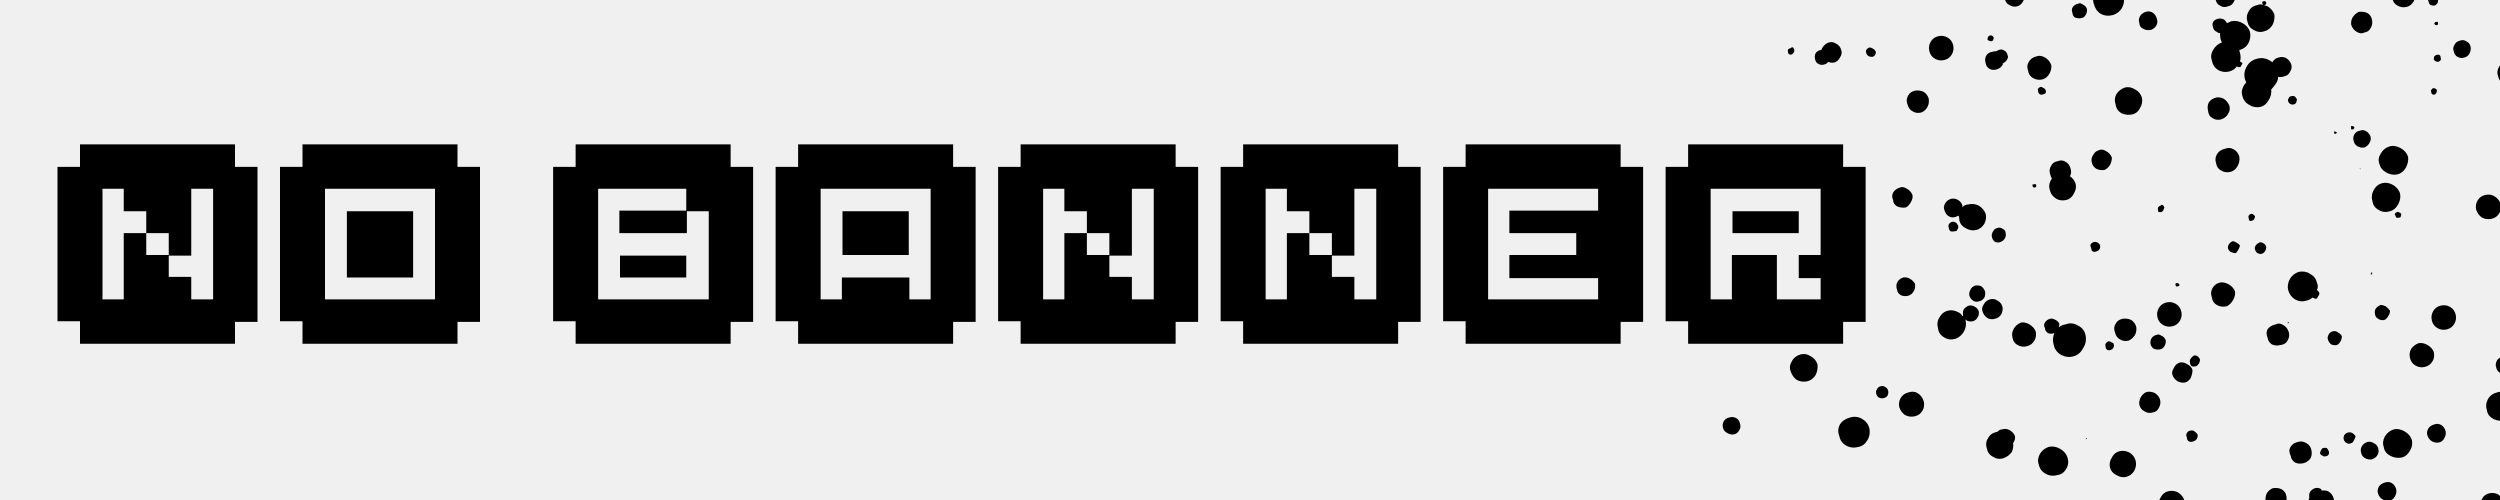
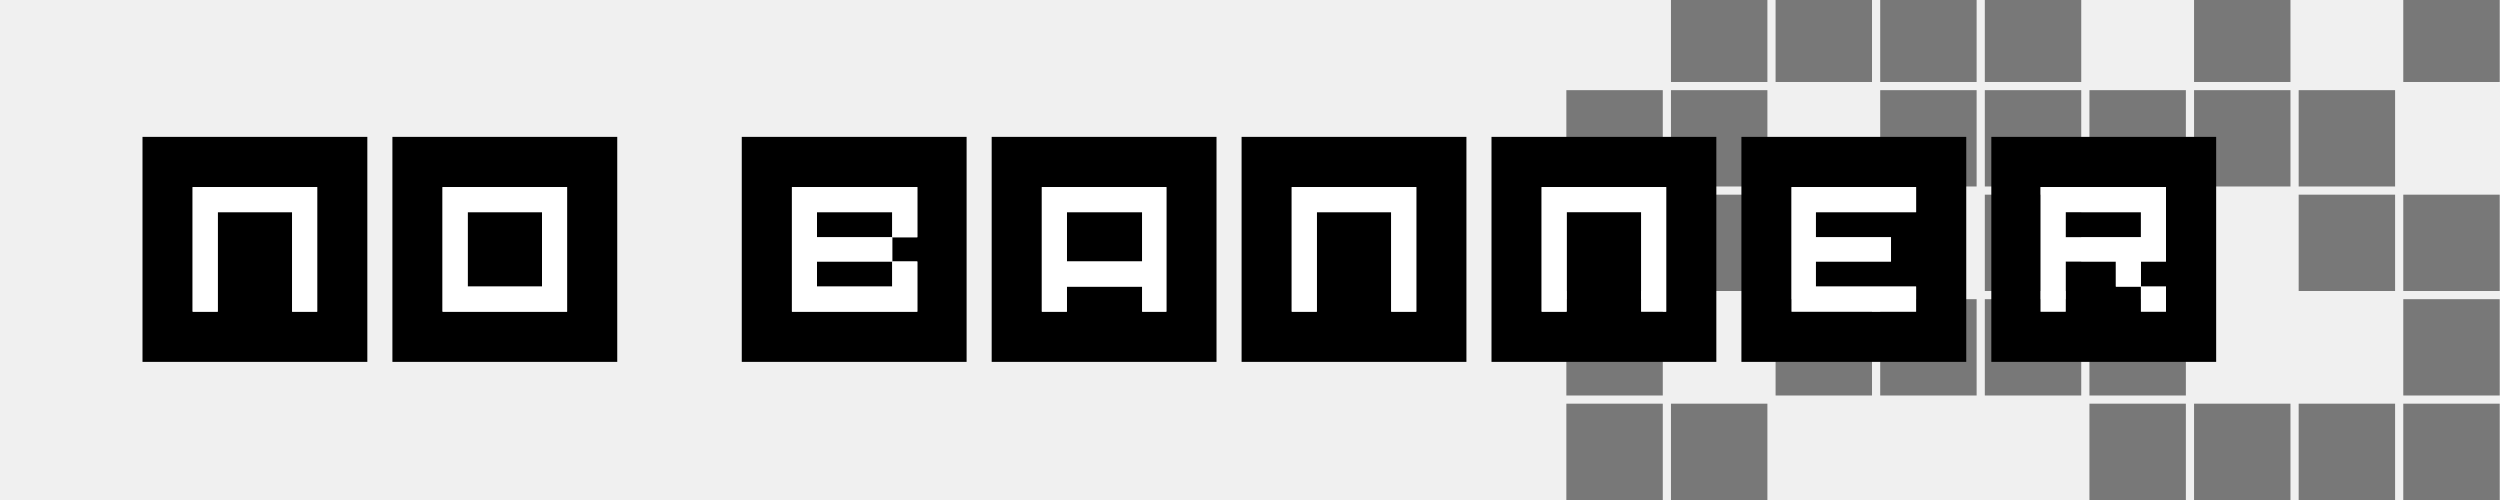
<svg xmlns="http://www.w3.org/2000/svg" xmlns:xlink="http://www.w3.org/1999/xlink" version="1.1" preserveAspectRatio="none" x="0px" y="0px" width="200px" height="40px" viewBox="0 0 200 40">
  <defs>
-     <g id="Layer1_0_FILL">
-       <path fill="#000000" stroke="none" d=" M 149.4 41.4 Q 149.25 41.05 148.9 40.85 148.55 40.65 148.25 40.7 147.85 40.8 147.65 41.15 147.45 41.5 147.55 41.8 L 149.45 41.8 Q 149.45 41.6 149.4 41.4 M 148 33.4 Q 147.45 33.55 147.2 33.95 146.95 34.4 147.15 34.9 147.25 35.4 147.7 35.65 148.15 35.9 148.7 35.75 149.15 35.65 149.4 35.2 149.65 34.8 149.55 34.25 149.4 33.75 148.95 33.5 148.5 33.25 148 33.4 M 150.15 31.15 Q 150.05 31.3 150.1 31.5 150.15 31.7 150.3 31.8 150.5 31.9 150.7 31.85 150.9 31.8 151 31.65 151.1 31.45 151.05 31.25 151 31.05 150.8 30.95 150.65 30.85 150.45 30.9 150.25 30.95 150.15 31.15 M 144.05 28.35 Q 143.55 28.5 143.35 28.9 143.1 29.3 143.25 29.7 143.4 30.15 143.75 30.4 144.15 30.6 144.6 30.5 145 30.4 145.25 30 145.45 29.6 145.4 29.15 145.25 28.7 144.85 28.5 144.5 28.25 144.05 28.35 M 159.05 35.05 Q 158.8 35.4 158.95 35.9 159.05 36.35 159.45 36.55 159.85 36.8 160.3 36.65 160.7 36.5 160.95 36.15 161.1 35.8 161.05 35.45 161.25 35.15 161.2 34.9 161.1 34.6 160.75 34.4 160.45 34.25 160.2 34.35 159.95 34.35 159.8 34.55 159.8 34.5 159.75 34.55 159.25 34.65 159.05 35.05 M 152.05 31.85 Q 151.85 32.2 151.95 32.6 152.1 33 152.4 33.2 152.75 33.4 153.2 33.3 153.6 33.2 153.8 32.85 154 32.5 153.9 32.1 153.75 31.65 153.4 31.45 153.1 31.25 152.65 31.4 152.25 31.5 152.05 31.85 M 139.1 41.45 Q 139 41.05 138.65 40.85 138.3 40.65 137.9 40.75 137.5 40.85 137.3 41.2 137.15 41.5 137.2 41.8 L 139.2 41.8 Q 139.15 41.65 139.1 41.45 M 129.2 25.6 Q 129.35 25.6 129.45 25.45 129.5 25.35 129.45 25.2 129.45 25.05 129.3 25 129.15 24.9 129.05 24.95 128.9 25 128.85 25.1 128.75 25.25 128.8 25.35 128.8 25.5 128.95 25.6 129.1 25.65 129.2 25.6 M 139.2 33.9 Q 139.15 33.6 138.9 33.45 138.6 33.3 138.35 33.4 138.05 33.45 137.9 33.7 137.75 34 137.85 34.25 137.9 34.5 138.2 34.65 138.45 34.8 138.7 34.75 139 34.7 139.15 34.4 139.3 34.15 139.2 33.9 M 159.2 23.95 Q 158.85 24.05 158.7 24.35 158.5 24.65 158.6 24.9 158.7 25.25 159 25.45 159.3 25.6 159.6 25.5 159.9 25.45 160.1 25.15 160.25 24.85 160.2 24.55 160.1 24.2 159.8 24.05 159.5 23.85 159.2 23.95 M 158 24.55 Q 157.8 24.4 157.5 24.45 157.25 24.55 157.1 24.75 157 24.95 157.05 25.25 L 157 25.3 Q 156.9 25.1 156.7 25 156.25 24.75 155.85 24.85 155.4 24.95 155.15 25.4 154.9 25.8 155.05 26.3 155.1 26.75 155.55 27 155.95 27.25 156.45 27.1 156.85 26.95 157.1 26.55 157.35 26.1 157.25 25.65 157.25 25.6 157.25 25.55 157.3 25.6 157.35 25.65 157.55 25.75 157.85 25.7 158.1 25.6 158.2 25.4 158.35 25.2 158.3 24.9 158.2 24.65 158 24.55 M 158 22.85 Q 157.75 22.95 157.65 23.15 157.5 23.4 157.55 23.65 157.65 23.95 157.85 24.05 158.05 24.2 158.35 24.1 158.6 24.05 158.75 23.8 158.85 23.6 158.8 23.3 158.7 23.05 158.5 22.9 158.3 22.8 158 22.85 M 155.9 18.2 Q 155.9 18.4 156.05 18.5 156.15 18.55 156.4 18.5 156.55 18.5 156.6 18.35 156.7 18.2 156.65 18.05 156.55 17.85 156.45 17.8 156.3 17.7 156.15 17.75 156 17.8 155.9 17.95 155.85 18.1 155.9 18.2 M 160.2 18.3 Q 160 18.15 159.75 18.25 159.55 18.3 159.45 18.5 159.3 18.75 159.35 18.95 159.4 19.2 159.6 19.35 159.85 19.45 160.05 19.35 160.25 19.3 160.4 19.05 160.5 18.85 160.45 18.65 160.45 18.4 160.2 18.3 M 157.5 16.35 Q 157.2 16.35 156.95 16.6 157 16.5 157 16.45 156.9 16.15 156.65 16 156.4 15.85 156.1 15.9 155.75 16 155.6 16.3 155.45 16.55 155.55 16.8 155.65 17.15 155.9 17.3 156.15 17.45 156.45 17.35 156.6 17.3 156.7 17.25 156.75 17.4 156.75 17.65 156.85 18.05 157.25 18.25 157.65 18.5 158.1 18.4 158.5 18.3 158.75 17.9 158.95 17.5 158.85 17.1 158.7 16.7 158.3 16.45 157.9 16.25 157.5 16.35 M 151.45 15.4 Q 151.3 15.7 151.45 16 151.45 16.3 151.75 16.5 152.05 16.65 152.45 16.6 152.7 16.5 152.85 16.2 153.05 15.9 153 15.6 152.85 15.25 152.55 15.1 152.25 14.9 152 15 151.65 15.1 151.45 15.4 M 151.8 22.55 Q 151.65 22.8 151.75 23.15 151.8 23.45 152.05 23.6 152.3 23.75 152.7 23.65 152.95 23.55 153.1 23.3 153.25 23.05 153.2 22.7 153.05 22.45 152.8 22.3 152.55 22.15 152.25 22.2 151.95 22.3 151.8 22.55 M 143.45 3.8 Q 143.35 3.75 143.25 3.85 143.1 3.9 143.05 3.95 143 4.05 143.05 4.2 143.05 4.3 143.15 4.35 143.2 4.4 143.35 4.35 143.45 4.3 143.5 4.2 143.55 4.15 143.55 4 143.5 3.85 143.45 3.8 M 149.3 4 Q 149.25 4.1 149.3 4.25 149.35 4.4 149.5 4.5 149.6 4.55 149.8 4.55 149.95 4.5 150 4.4 150.1 4.25 150.05 4.1 149.95 3.95 149.85 3.9 149.7 3.8 149.55 3.8 149.4 3.85 149.3 4 M 147.3 4 Q 147.2 3.65 146.9 3.5 146.6 3.3 146.3 3.4 146 3.5 145.8 3.8 145.75 3.9 145.7 4 L 145.65 4 Q 145.4 4.05 145.25 4.25 145.15 4.5 145.2 4.7 145.25 5 145.45 5.1 145.7 5.25 145.95 5.15 146.1 5.15 146.25 4.95 146.5 5.05 146.75 5 147.05 4.9 147.2 4.6 147.4 4.3 147.3 4 M 153.7 9 Q 154 8.9 154.2 8.55 154.35 8.25 154.3 7.9 154.2 7.55 153.9 7.35 153.6 7.2 153.2 7.25 152.8 7.35 152.65 7.65 152.45 8 152.6 8.35 152.7 8.75 153 8.9 153.3 9.1 153.7 9 M 155.05 2.9 Q 154.65 3 154.45 3.35 154.25 3.7 154.35 4.1 154.45 4.5 154.8 4.7 155.15 4.9 155.55 4.8 155.95 4.7 156.15 4.35 156.35 4 156.25 3.6 156.15 3.2 155.8 3 155.45 2.8 155.05 2.9 M 158.85 5.05 Q 158.9 5.35 159.15 5.5 159.4 5.65 159.75 5.55 160.05 5.45 160.2 5.2 160.25 5.15 160.2 5.1 160.45 4.95 160.55 4.8 160.7 4.55 160.6 4.4 160.55 4.15 160.35 4.05 160.15 3.9 159.9 4 159.75 4.05 159.7 4.1 159.5 4.1 159.35 4.15 159.05 4.2 158.9 4.45 158.75 4.7 158.85 5.05 M 159.2 2.85 Q 159.1 2.85 159.05 2.95 159 3.05 159 3.15 159 3.2 159.1 3.25 159.2 3.3 159.3 3.3 159.4 3.3 159.45 3.2 159.5 3.1 159.5 3 159.45 2.9 159.35 2.85 159.25 2.8 159.2 2.85 M 195.05 41.6 Q 195 41.7 195 41.8 L 196.2 41.8 196.2 41.75 Q 196.1 41.5 195.9 41.35 195.65 41.25 195.5 41.3 195.2 41.35 195.05 41.6 M 201.85 41.25 Q 201.75 40.95 201.45 40.75 201.1 40.6 200.8 40.65 200.5 40.75 200.3 41.05 200.15 41.35 200.25 41.6 200.25 41.7 200.3 41.8 L 201.8 41.8 Q 201.95 41.55 201.85 41.25 M 199.85 39.55 Q 199.55 39.4 199.2 39.45 198.75 39.55 198.6 39.85 198.4 40.15 198.6 40.55 198.65 40.95 198.95 41.1 199.25 41.3 199.65 41.2 199.95 41.05 200.15 40.75 200.3 40.45 200.25 40.1 200.15 39.75 199.85 39.55 M 182.4 41.8 L 183.35 41.8 Q 183.25 41.75 183.2 41.7 182.9 41.55 182.65 41.65 182.5 41.7 182.4 41.8 M 186.25 39.3 Q 186 39.2 185.75 39.25 185.7 39.15 185.65 39.1 185.45 39 185.2 39.05 184.95 39.15 184.8 39.35 184.7 39.55 184.75 39.85 L 184.7 39.9 Q 184.7 40.15 184.8 40.45 184.9 40.85 185.25 41.05 185.6 41.25 186 41.15 186.4 41 186.6 40.65 186.8 40.3 186.7 39.9 186.6 39.5 186.25 39.3 M 191.35 38.65 Q 191.1 38.5 190.8 38.6 190.45 38.7 190.3 38.95 190.15 39.25 190.25 39.5 190.35 39.8 190.6 39.95 190.85 40.1 191.15 40.05 191.45 40 191.6 39.7 191.75 39.45 191.7 39.15 191.6 38.8 191.35 38.65 M 188.9 36.25 Q 188.95 36.5 189.2 36.65 189.5 36.8 189.75 36.75 190.05 36.65 190.2 36.4 190.35 36.15 190.25 35.85 190.2 35.6 189.9 35.45 189.65 35.3 189.4 35.35 189.1 35.45 188.95 35.7 188.8 35.95 188.9 36.25 M 188.2 34.65 Q 188 34.55 187.85 34.6 187.65 34.65 187.55 34.8 187.45 35 187.5 35.15 187.55 35.35 187.75 35.45 187.9 35.55 188.1 35.45 188.2 35.45 188.3 35.25 188.4 35.1 188.45 34.9 188.35 34.75 188.2 34.65 M 185.7 36 Q 185.6 36.15 185.6 36.25 185.65 36.4 185.8 36.45 185.9 36.55 186.05 36.5 186.2 36.5 186.3 36.35 186.35 36.2 186.3 36.1 186.25 35.95 186.15 35.85 186 35.8 185.85 35.85 185.75 35.85 185.7 36 M 184.5 35.45 Q 184.2 35.25 183.85 35.35 183.4 35.45 183.25 35.75 183.05 36.05 183.25 36.45 183.3 36.8 183.6 37 183.9 37.15 184.3 37.05 184.65 36.95 184.85 36.65 185 36.35 184.9 35.95 184.8 35.6 184.5 35.45 M 183.1 25.8 L 183.05 25.75 183 25.8 183.05 25.8 183 25.85 183.1 25.85 183.1 25.8 M 186.25 27.2 Q 186.3 27.4 186.5 27.55 186.7 27.65 186.95 27.6 187.1 27.55 187.25 27.3 187.35 27.1 187.35 26.9 187.25 26.7 187.05 26.6 186.85 26.45 186.65 26.5 186.4 26.55 186.3 26.75 186.15 27 186.25 27.2 M 201.95 31.75 Q 201.75 31.6 201.55 31.65 201.3 31.75 201.15 31.95 201.15 32 201.1 32.05 200.95 31.7 200.6 31.5 200.15 31.25 199.75 31.4 199.3 31.5 199.05 31.9 198.8 32.35 198.95 32.8 199 33.25 199.45 33.5 199.9 33.75 200.4 33.6 200.8 33.5 201.05 33.05 201.2 32.8 201.2 32.6 201.25 32.7 201.35 32.8 201.6 32.9 201.85 32.8 202.1 32.8 202.2 32.55 202.35 32.35 202.3 32.05 202.2 31.85 201.95 31.75 M 192.8 36.05 Q 193.05 35.65 192.95 35.2 192.8 34.75 192.35 34.5 191.9 34.25 191.5 34.35 191.05 34.5 190.8 34.9 190.55 35.35 190.7 35.75 190.75 36.2 191.2 36.45 191.65 36.7 192.15 36.6 192.55 36.5 192.8 36.05 M 194.2 34.85 Q 194.3 35.15 194.55 35.3 194.8 35.45 195.1 35.4 195.4 35.35 195.55 35.05 195.7 34.8 195.65 34.5 195.55 34.15 195.3 34 195.05 33.85 194.75 33.95 194.4 34.05 194.25 34.3 194.1 34.6 194.2 34.85 M 194.2 27.6 Q 193.85 27.4 193.5 27.45 193.1 27.6 192.9 27.9 192.7 28.25 192.8 28.65 192.9 29.05 193.25 29.25 193.6 29.45 194 29.35 194.4 29.25 194.6 28.9 194.8 28.6 194.7 28.15 194.55 27.8 194.2 27.6 M 199.75 28.85 Q 199.6 29.15 199.7 29.4 199.75 29.7 200.05 29.85 200.3 30 200.55 29.9 200.85 29.85 201 29.55 201.15 29.3 201.05 29.05 201 28.75 200.75 28.6 200.45 28.45 200.2 28.55 199.9 28.6 199.75 28.85 M 202.15 24.95 Q 202.05 24.9 202 24.95 201.85 25 201.8 25.1 201.75 25.2 201.8 25.3 201.75 25.4 201.85 25.45 201.95 25.5 202.1 25.45 202.15 25.45 202.2 25.35 202.25 25.25 202.3 25.1 202.25 25 202.15 24.95 M 173.2 41.45 Q 172.85 41.55 172.7 41.8 L 174.2 41.8 Q 174.05 41.6 173.9 41.5 173.55 41.35 173.2 41.45 M 174.25 39.4 Q 173.9 39.2 173.45 39.3 173.05 39.4 172.85 39.8 172.6 40.2 172.7 40.6 172.85 41 173.2 41.2 173.6 41.45 174 41.35 174.45 41.25 174.7 40.85 174.9 40.45 174.75 40.05 174.65 39.65 174.25 39.4 M 181.85 39.05 Q 181.55 39.15 181.35 39.45 181.2 39.75 181.25 40.1 181.4 40.45 181.7 40.6 182 40.8 182.3 40.7 182.65 40.6 182.8 40.3 183 40 182.9 39.65 182.85 39.35 182.55 39.15 182.25 39 181.85 39.05 M 170.35 36.2 Q 169.95 36 169.55 36.1 169.15 36.2 168.95 36.6 168.7 37 168.8 37.4 168.9 37.8 169.3 38 169.7 38.25 170.1 38.15 170.5 38.05 170.75 37.65 170.95 37.25 170.85 36.85 170.75 36.45 170.35 36.2 M 166.9 35.1 L 166.85 35.15 166.95 35.1 166.95 35.05 166.85 35.05 166.9 35.1 M 164.8 35.9 Q 164.35 35.65 163.9 35.75 163.45 35.9 163.2 36.3 162.95 36.75 163.1 37.15 163.2 37.65 163.65 37.9 164.1 38.15 164.6 38 165.05 37.95 165.3 37.5 165.55 37.1 165.4 36.6 165.25 36.15 164.8 35.9 M 162.75 27.25 Q 162.95 26.9 162.85 26.5 162.7 26.15 162.35 25.95 162 25.75 161.7 25.8 161.3 25.95 161.1 26.3 160.9 26.65 161 27 161.05 27.4 161.4 27.6 161.75 27.8 162.15 27.7 162.55 27.6 162.75 27.25 M 166.85 26.85 Q 166.75 26.3 166.25 26.05 165.75 25.75 165.25 25.95 164.9 26 164.7 26.2 164.75 26.05 164.75 25.9 164.65 25.7 164.45 25.6 164.2 25.45 164 25.5 163.7 25.6 163.6 25.8 163.45 26 163.6 26.25 163.6 26.5 163.85 26.65 164.05 26.75 164.35 26.65 164.15 27.1 164.3 27.6 164.4 28.1 164.9 28.4 165.4 28.65 165.9 28.5 166.4 28.35 166.65 27.85 166.95 27.4 166.85 26.85 M 168.7 27.3 Q 168.55 27.35 168.45 27.5 168.4 27.6 168.45 27.75 168.45 27.9 168.6 28 168.75 28.05 168.85 28 169 27.95 169.05 27.85 169.15 27.7 169.1 27.55 169.1 27.45 168.95 27.4 168.8 27.3 168.7 27.3 M 169.6 27.15 Q 169.9 27.35 170.3 27.25 170.6 27.1 170.8 26.8 170.95 26.5 170.9 26.15 170.8 25.8 170.5 25.6 170.2 25.45 169.8 25.5 169.4 25.6 169.25 25.9 169.05 26.2 169.2 26.6 169.3 27 169.6 27.15 M 175.5 35.3 Q 175.65 35.25 175.75 35.1 175.85 34.9 175.8 34.75 175.7 34.6 175.55 34.5 175.4 34.4 175.25 34.45 175.05 34.45 174.95 34.65 174.85 34.8 174.95 35 174.95 35.2 175.1 35.3 175.25 35.4 175.5 35.3 M 172.7 32.65 Q 172.9 32.3 172.8 31.95 172.7 31.65 172.4 31.45 172.1 31.3 171.75 31.35 171.45 31.45 171.25 31.8 171.1 32.1 171.15 32.4 171.25 32.75 171.55 32.9 171.85 33.1 172.2 33 172.55 32.95 172.7 32.65 M 175.35 29.3 Q 175.45 29.35 175.7 29.3 175.8 29.25 175.9 29.1 176 28.95 176 28.75 175.9 28.55 175.8 28.5 175.65 28.4 175.5 28.45 175.35 28.55 175.25 28.7 175.15 28.85 175.2 29 175.2 29.2 175.35 29.3 M 174.4 29 Q 174.05 29.1 173.9 29.45 173.7 29.75 173.8 30 173.9 30.3 174.2 30.5 174.5 30.65 174.8 30.6 175.05 30.55 175.25 30.25 175.4 29.9 175.4 29.6 175.3 29.3 175 29.15 174.7 28.95 174.4 29 M 173.15 27.7 Q 173.3 27.45 173.25 27.2 173.15 26.95 172.9 26.85 172.7 26.7 172.5 26.8 172.25 26.85 172.1 27.1 172 27.3 172.05 27.55 172.1 27.75 172.3 27.9 172.55 28 172.8 27.95 173.05 27.9 173.15 27.7 M 182.05 25.95 Q 181.6 26.05 181.4 26.35 181.25 26.65 181.4 27 181.45 27.35 181.75 27.55 182.05 27.7 182.45 27.6 182.85 27.55 183 27.25 183.2 26.95 183.1 26.55 182.95 26.15 182.65 26 182.35 25.8 182.05 25.95 M 178.85 20.25 Q 178.95 20.2 179.05 20 179.15 19.85 179.2 19.65 179.1 19.5 178.9 19.4 178.75 19.3 178.6 19.3 178.4 19.4 178.3 19.55 178.2 19.75 178.25 19.9 178.3 20.05 178.45 20.15 178.65 20.25 178.85 20.25 M 181.3 19.75 Q 181.25 19.55 181.05 19.45 180.9 19.35 180.75 19.4 180.55 19.5 180.45 19.65 180.35 19.8 180.4 19.95 180.45 20.15 180.6 20.25 180.8 20.35 180.95 20.3 181.1 20.25 181.2 20.1 181.3 19.95 181.3 19.75 M 177 23.05 Q 176.8 23.4 176.95 23.8 177 24.2 177.35 24.4 177.7 24.6 178.15 24.5 178.45 24.35 178.65 24 178.85 23.65 178.8 23.3 178.65 22.95 178.3 22.75 177.95 22.55 177.6 22.6 177.2 22.7 177 23.05 M 173.3 24.2 Q 172.9 24.3 172.7 24.65 172.5 25 172.6 25.4 172.7 25.8 173.05 26 173.4 26.2 173.8 26.1 174.2 26 174.4 25.65 174.6 25.3 174.5 24.9 174.4 24.5 174.05 24.3 173.7 24.1 173.3 24.2 M 174.1 22.9 Q 174.15 22.95 174.25 22.9 174.3 22.9 174.35 22.85 174.35 22.8 174.35 22.75 174.3 22.7 174.25 22.65 174.2 22.65 174.15 22.65 174.05 22.65 174.05 22.7 174 22.75 174.05 22.8 174.05 22.9 174.1 22.9 M 172.7 16.95 Q 172.8 17 172.95 16.95 173 16.9 173.05 16.85 173.1 16.75 173.15 16.6 173.1 16.45 173 16.4 172.9 16.35 172.85 16.45 172.7 16.5 172.65 16.6 172.6 16.65 172.65 16.8 172.6 16.9 172.7 16.95 M 180.2 17.65 Q 180.3 17.6 180.35 17.5 180.4 17.4 180.4 17.3 180.35 17.2 180.25 17.15 180.2 17.1 180.1 17.1 179.95 17.15 179.9 17.25 179.85 17.35 179.9 17.45 179.9 17.6 179.95 17.65 180.05 17.7 180.2 17.65 M 167.4 20.1 Q 167.55 20.2 167.75 20.1 167.9 20.05 167.95 19.95 168.05 19.8 168 19.6 167.95 19.5 167.8 19.4 167.7 19.35 167.55 19.35 167.35 19.4 167.25 19.55 167.2 19.65 167.3 19.85 167.3 20.05 167.4 20.1 M 162.8 15 Q 162.9 14.95 162.9 14.9 162.95 14.9 162.9 14.85 162.9 14.75 162.85 14.75 162.8 14.7 162.7 14.75 162.65 14.75 162.6 14.75 162.6 14.8 162.6 14.9 162.65 14.95 162.7 15 162.75 15 162.8 15 M 165.25 12.95 Q 164.95 12.75 164.6 12.9 164.25 12.95 164.1 13.25 163.9 13.55 164 13.9 164.05 14.1 164.15 14.3 164.1 14.35 164.05 14.45 163.85 14.85 164 15.25 164.1 15.65 164.5 15.9 164.85 16.1 165.3 16 165.7 15.9 165.9 15.5 166.15 15.1 166.05 14.7 165.9 14.3 165.6 14.1 165.75 13.8 165.65 13.5 165.55 13.1 165.25 12.95 M 168.5 12.1 Q 168.2 11.9 167.95 12 167.6 12.1 167.45 12.4 167.25 12.7 167.35 13 167.4 13.3 167.7 13.5 168 13.65 168.35 13.6 168.6 13.5 168.8 13.2 168.95 12.9 168.95 12.6 168.8 12.25 168.5 12.1 M 169.7 9.05 Q 170.1 9.25 170.6 9.15 171 9.05 171.2 8.65 171.45 8.25 171.35 7.8 171.2 7.35 170.8 7.15 170.4 6.9 170 7 169.55 7.15 169.3 7.55 169.1 7.95 169.25 8.35 169.3 8.8 169.7 9.05 M 163.65 7.45 Q 163.7 7.35 163.65 7.2 163.6 7.1 163.5 7.05 163.35 6.95 163.25 6.95 163.1 7 163.05 7.1 163 7.15 163.05 7.3 163.05 7.45 163.2 7.55 163.3 7.6 163.45 7.55 163.6 7.5 163.65 7.45 M 162.95 4.5 Q 162.5 4.6 162.3 4.95 162.1 5.3 162.25 5.65 162.3 6.05 162.65 6.25 163 6.45 163.4 6.35 163.75 6.25 163.95 5.9 164.15 5.55 164.1 5.2 163.95 4.8 163.6 4.6 163.25 4.4 162.95 4.5 M 166.6 0.35 Q 166.4 0.2 166.25 0.3 165.95 0.35 165.8 0.6 165.7 0.8 165.8 1.05 165.8 1.25 166 1.4 166.25 1.5 166.5 1.45 166.75 1.4 166.85 1.2 167 0.95 166.95 0.7 166.85 0.45 166.6 0.35 M 178 11.9 Q 177.55 12 177.35 12.35 177.15 12.7 177.3 13.1 177.35 13.45 177.7 13.65 178.05 13.85 178.45 13.75 178.8 13.65 179 13.3 179.2 12.95 179.15 12.55 179.05 12.15 178.7 11.95 178.35 11.75 178 11.9 M 176.65 8.9 Q 176.7 9.3 177 9.45 177.3 9.65 177.7 9.55 178.1 9.4 178.25 9.1 178.45 8.8 178.35 8.45 178.2 8.1 177.9 7.9 177.6 7.75 177.3 7.8 176.9 7.9 176.7 8.2 176.55 8.5 176.65 8.9 M 172.55 1.5 Q 172.45 1.15 172.2 1 171.9 0.85 171.65 0.95 171.35 1.05 171.2 1.3 171.05 1.55 171.15 1.85 171.15 2.15 171.45 2.3 171.7 2.45 172.05 2.4 172.35 2.3 172.5 2.05 172.65 1.8 172.55 1.5 M 177.35 2.55 Q 177.45 2.65 177.6 2.65 177.6 2.9 177.65 3.15 177.7 3.3 177.75 3.4 177.3 3.55 177.05 4 176.8 4.4 176.95 4.85 177.05 5.35 177.45 5.6 177.9 5.85 178.4 5.7 178.75 5.6 178.95 5.3 L 179 5.35 Q 179.1 5.4 179.25 5.35 L 179.3 5.25 Q 179.35 5.15 179.4 5.05 179.35 5 179.25 4.95 L 179.2 4.9 Q 179.3 4.6 179.2 4.25 179.15 4.1 179.15 4 179.6 3.9 179.85 3.5 180.1 3.05 180 2.55 179.85 2.1 179.4 1.85 178.95 1.6 178.5 1.7 178.3 1.8 178.15 1.85 178.05 1.65 177.9 1.55 177.65 1.45 177.45 1.5 177.2 1.55 177.05 1.75 176.95 1.95 177.05 2.2 177.1 2.45 177.35 2.55 M 181 0.3 Q 181 0.35 181.05 0.4 180.85 0.3 180.6 0.4 180.1 0.5 179.9 0.9 179.65 1.3 179.8 1.75 179.9 2.2 180.3 2.4 180.7 2.65 181.15 2.5 181.55 2.4 181.8 2 182 1.6 181.95 1.15 181.8 0.75 181.4 0.5 181.25 0.45 181.1 0.4 L 181.2 0.4 Q 181.25 0.35 181.3 0.3 181.3 0.25 181.3 0.2 181.25 0.1 181.2 0.1 181.15 0.05 181.1 0.1 181 0.1 181 0.15 180.95 0.2 181 0.3 M 196 24.55 Q 195.65 24.35 195.25 24.45 194.85 24.55 194.65 24.9 194.45 25.25 194.55 25.65 194.65 26.05 195 26.25 195.35 26.45 195.75 26.35 196.15 26.25 196.35 25.9 196.55 25.55 196.45 25.15 196.35 24.75 196 24.55 M 198.1 16.8 Q 198.25 17.2 198.55 17.4 198.9 17.6 199.35 17.5 199.75 17.4 199.95 17.05 200.15 16.7 200.05 16.3 199.9 15.9 199.55 15.7 199.25 15.5 198.8 15.6 198.4 15.7 198.2 16.05 198 16.4 198.1 16.8 M 190.45 24.4 Q 190.2 24.5 190.05 24.7 189.95 24.9 190 25.15 190.05 25.4 190.25 25.5 190.45 25.65 190.75 25.6 190.95 25.5 191.05 25.3 191.2 25.1 191.2 24.85 191.05 24.65 190.85 24.5 190.65 24.4 190.45 24.4 M 189.7 21.9 L 189.65 21.95 189.75 21.95 189.75 21.9 189.8 21.85 189.75 21.8 Q 189.7 21.8 189.65 21.85 189.65 21.9 189.7 21.9 M 183.2 22.3 Q 182.95 22.75 183.05 23.2 183.2 23.7 183.6 23.95 184.05 24.2 184.5 24.05 184.8 24 185 23.8 185.15 23.9 185.3 23.9 185.4 23.85 185.45 23.7 185.55 23.6 185.55 23.45 185.5 23.3 185.35 23.2 185.5 22.95 185.35 22.6 185.25 22.15 184.8 21.9 184.4 21.65 183.9 21.75 183.45 21.9 183.2 22.3 M 191.95 17 Q 191.9 16.95 191.8 16.95 191.65 17 191.6 17.1 191.55 17.2 191.65 17.25 191.65 17.35 191.7 17.4 191.8 17.45 191.95 17.4 192 17.45 192.05 17.35 192.1 17.25 192.1 17.1 192.05 17.05 191.95 17 M 188.8 13.55 L 188.85 13.5 188.75 13.45 188.8 13.5 188.8 13.55 M 190.6 14.65 Q 190.15 14.75 189.9 15.2 189.65 15.65 189.8 16.1 189.85 16.55 190.3 16.8 190.7 17.05 191.2 16.9 191.6 16.8 191.85 16.35 192.1 15.9 192 15.45 191.85 15.05 191.45 14.8 191 14.55 190.6 14.65 M 191.2 11.7 Q 190.7 11.85 190.45 12.3 190.2 12.7 190.35 13.1 190.45 13.55 190.9 13.8 191.35 14.05 191.8 13.95 192.2 13.85 192.45 13.45 192.7 13 192.65 12.55 192.5 12.1 192.05 11.85 191.6 11.6 191.2 11.7 M 188.2 10.1 Q 188.1 10.05 188.1 10.1 188.05 10.15 188.1 10.25 188.05 10.3 188.1 10.35 188.15 10.35 188.25 10.35 188.3 10.3 188.35 10.25 L 188.35 10.2 Q 188.3 10.1 188.25 10.1 188.2 10.05 188.2 10.1 M 189.3 10.5 Q 189.05 10.35 188.8 10.45 188.5 10.5 188.35 10.75 188.2 11 188.3 11.3 188.35 11.55 188.6 11.7 188.85 11.85 189.15 11.8 189.4 11.7 189.55 11.45 189.7 11.2 189.65 10.95 189.55 10.65 189.3 10.5 M 186.75 10.7 Q 186.8 10.7 186.9 10.7 L 186.9 10.65 Q 186.95 10.65 186.95 10.6 186.9 10.55 186.85 10.55 L 186.8 10.5 Q 186.75 10.55 186.7 10.55 186.7 10.6 186.75 10.6 186.7 10.65 186.75 10.7 M 183.2 8.3 Q 183.35 8.4 183.5 8.35 183.6 8.35 183.7 8.2 183.75 8.05 183.75 7.95 183.7 7.8 183.55 7.7 183.45 7.65 183.3 7.7 183.15 7.7 183.1 7.85 183 8 183.05 8.1 183.1 8.25 183.2 8.3 M 182.9 4.65 Q 182.6 4.5 182.3 4.6 182 4.65 181.8 4.95 L 181.8 5 Q 181.7 4.9 181.6 4.85 181.1 4.55 180.55 4.7 180 4.85 179.75 5.3 179.45 5.8 179.6 6.35 179.65 6.45 179.7 6.6 179.6 6.7 179.5 6.85 179.25 7.3 179.4 7.7 179.5 8.15 179.95 8.4 180.35 8.65 180.85 8.55 181.25 8.45 181.5 8 181.75 7.6 181.7 7.15 181.9 6.95 182.1 6.65 182.25 6.4 182.25 6.15 182.5 6.2 182.75 6.1 183.05 6.05 183.2 5.75 183.4 5.45 183.3 5.15 183.2 4.85 182.9 4.65 M 189.15 2.6 Q 189.5 2.55 189.65 2.25 189.85 1.95 189.75 1.55 189.7 1.25 189.4 1.05 189.1 0.9 188.7 0.95 188.4 1.1 188.2 1.4 188.05 1.7 188.1 2 188.25 2.4 188.55 2.55 188.85 2.75 189.15 2.6 M 194.95 7.25 Q 194.95 7.15 194.85 7.1 194.75 7.05 194.65 7.05 194.55 7.1 194.5 7.2 194.45 7.25 194.5 7.35 194.5 7.5 194.6 7.55 194.7 7.6 194.8 7.55 194.85 7.5 194.9 7.45 194.95 7.35 194.95 7.25 M 194.7 4.75 Q 194.75 4.85 194.85 4.9 194.95 4.95 195.05 4.95 195.2 4.9 195.25 4.8 195.3 4.75 195.25 4.6 195.25 4.45 195.15 4.4 195.05 4.35 194.9 4.4 194.8 4.45 194.75 4.5 194.7 4.6 194.7 4.75 M 194.95 2 L 195 2 Q 195.05 1.95 195.05 1.85 195.05 1.8 195 1.75 194.95 1.75 194.85 1.75 194.8 1.8 194.75 1.85 L 194.75 1.9 Q 194.8 2 194.85 2 194.9 2.05 194.95 2 M 199.95 5.3 Q 199.7 5.7 199.85 6.1 199.95 6.55 200.35 6.8 200.7 7 201.2 6.9 201.6 6.8 201.85 6.4 202.05 6.05 202 5.55 201.8 5.1 201.45 4.9 201.05 4.65 200.65 4.75 200.15 4.95 199.95 5.3 M 197.55 4.3 Q 197.7 4 197.65 3.75 197.6 3.45 197.3 3.3 197.05 3.15 196.8 3.25 196.5 3.3 196.35 3.6 196.2 3.85 196.3 4.1 196.35 4.4 196.6 4.55 196.9 4.7 197.15 4.6 197.4 4.55 197.55 4.3 M 205.6 39.1 L 205.5 39.05 205.55 39.1 205.55 39.15 205.6 39.1 M 206.95 35.45 Q 206.85 35.3 206.75 35.2 206.6 35.15 206.45 35.2 206.25 35.2 206.2 35.35 206.1 35.5 206.15 35.65 206.2 35.85 206.35 35.9 L 206.4 35.95 206.3 35.95 Q 206.15 35.9 206 35.95 205.85 35.95 205.75 36.15 205.65 36.3 205.7 36.5 205.7 36.65 205.9 36.75 206.05 36.85 206.3 36.8 206.4 36.75 206.5 36.6 206.55 36.5 206.55 36.45 206.6 36.65 206.65 36.75 206.75 37.2 207.1 37.4 207.4 37.55 207.7 37.5 L 207.7 35.45 Q 207.55 35.45 207.4 35.45 207 35.6 206.75 35.95 206.75 36 206.7 36.05 206.7 36 206.6 35.95 L 206.65 35.9 Q 206.8 35.9 206.9 35.75 206.95 35.6 206.95 35.45 M 203.15 33.9 Q 203 33.4 202.5 33.1 202.05 32.85 201.55 32.95 201 33.1 200.75 33.6 200.45 34.05 200.65 34.55 200.75 35.1 201.2 35.35 201.7 35.65 202.25 35.5 202.7 35.35 203 34.9 203.25 34.4 203.15 33.9 M 203.25 33.2 L 203.15 33.2 Q 203.1 33.25 203.05 33.3 L 203.05 33.35 203.1 33.45 Q 203.15 33.5 203.2 33.45 203.3 33.5 203.3 33.45 203.35 33.4 203.3 33.3 203.3 33.25 203.25 33.2 M 207.2 30.05 Q 206.8 30.15 206.6 30.5 206.4 30.85 206.55 31.2 206.65 31.55 207 31.75 207.35 31.95 207.7 31.85 L 207.7 30 Q 207.45 29.95 207.2 30.05 M 207.7 25.8 L 207.7 24.8 Q 207.65 24.8 207.65 24.85 207.45 25.2 207.65 25.6 207.65 25.7 207.7 25.8 M 203.65 24.1 Q 203.3 24.15 203.15 24.4 203 24.65 203.1 25 203.15 25.3 203.4 25.45 203.7 25.6 204 25.5 204.25 25.4 204.4 25.15 204.55 24.9 204.55 24.6 204.45 24.3 204.15 24.15 203.9 24 203.65 24.1 M 205.85 21.4 Q 205.75 21.05 205.45 20.85 205.15 20.7 204.8 20.75 204.35 20.85 204.2 21.15 204 21.45 204.2 21.85 204.25 22.25 204.55 22.4 204.85 22.6 205.25 22.5 205.6 22.35 205.8 22.05 205.95 21.75 205.85 21.4 M 207.1 20.1 Q 207.15 20.4 207.45 20.55 207.55 20.65 207.7 20.7 L 207.7 19.1 207.65 19.1 Q 207.35 19.15 207.15 19.45 207 19.75 207.1 20.1 M 207.4 20.75 Q 207 20.9 206.85 21.2 206.65 21.5 206.8 21.85 206.9 22.25 207.2 22.4 207.4 22.55 207.7 22.55 L 207.7 20.75 Q 207.55 20.75 207.4 20.75 M 205 18.25 Q 204.65 18.05 204.35 18.15 203.95 18.25 203.75 18.6 203.55 18.95 203.65 19.3 203.7 19.7 204.05 19.9 204.4 20.1 204.85 20 205.2 19.9 205.4 19.55 205.6 19.2 205.55 18.85 205.35 18.45 205 18.25 M 206.3 8.05 Q 206.25 7.8 205.95 7.65 205.7 7.5 205.45 7.55 205.15 7.65 205 7.9 204.85 8.15 204.95 8.45 205 8.7 205.25 8.85 205.55 9 205.8 8.95 206.1 8.85 206.25 8.6 206.4 8.35 206.3 8.05 M 204.55 5.65 Q 204.6 5.8 204.8 5.9 204.95 6 205.15 5.95 205.25 5.9 205.35 5.75 205.45 5.55 205.5 5.4 205.4 5.25 205.25 5.15 205.05 5.05 204.9 5.1 204.7 5.1 204.6 5.3 204.5 5.45 204.55 5.65 M 206.75 2.35 Q 206.6 2 206.3 1.8 205.95 1.6 205.55 1.7 205.15 1.8 204.95 2.15 204.75 2.5 204.9 2.9 205 3.25 205.35 3.45 205.65 3.65 206.1 3.55 206.4 3.45 206.6 3.1 206.8 2.75 206.75 2.35 M 195.05 -0.05 Q 194.95 -0.2 194.85 -0.25 194.7 -0.35 194.6 -0.35 194.35 -0.25 194.3 -0.15 194.2 0 194.3 0.15 194.3 0.3 194.45 0.4 194.55 0.45 194.75 0.45 194.9 0.4 195 0.25 195.05 0.15 195.05 -0.05 M 192.1 -1.3 Q 191.65 -1.2 191.45 -0.85 191.25 -0.5 191.4 -0.1 191.45 0.25 191.8 0.45 192.15 0.65 192.55 0.55 192.9 0.45 193.1 0.1 193.3 -0.25 193.25 -0.65 193.1 -1 192.75 -1.2 192.4 -1.4 192.1 -1.3 M 185.9 -0.95 Q 186 -1.15 186 -1.35 185.9 -1.55 185.7 -1.65 185.5 -1.8 185.3 -1.75 185.05 -1.7 184.95 -1.5 184.8 -1.3 184.9 -1.05 184.95 -0.85 185.15 -0.7 185.35 -0.6 185.6 -0.65 185.75 -0.75 185.9 -0.95 M 177.3 -0.65 Q 177.15 -0.35 177.25 -0.05 177.3 0.3 177.6 0.45 177.9 0.65 178.25 0.5 178.55 0.45 178.7 0.15 178.9 -0.15 178.8 -0.5 178.7 -0.75 178.4 -0.95 178.1 -1.1 177.8 -1.05 177.5 -0.95 177.3 -0.65 M 168.35 -1.2 Q 167.85 -1.05 167.6 -0.6 167.35 -0.2 167.5 0.3 167.65 0.85 168.05 1.1 168.5 1.35 169.05 1.2 169.5 1.05 169.75 0.65 170 0.2 169.9 -0.3 169.75 -0.8 169.3 -1.05 168.9 -1.3 168.35 -1.2 M 166.6 -1.35 Q 166.65 -1.05 166.95 -0.9 167.2 -0.75 167.5 -0.85 167.8 -0.9 167.95 -1.2 168.1 -1.45 168 -1.7 167.9 -2 167.65 -2.15 167.6 -2.2 167.55 -2.2 167.3 -2.3 167.1 -2.2 166.8 -2.2 166.65 -1.95 166.5 -1.65 166.6 -1.35 M 160.45 -0.7 Q 160.3 -0.4 160.4 -0.05 160.45 0.25 160.75 0.4 161.05 0.6 161.4 0.5 161.7 0.4 161.85 0.1 162.05 -0.2 161.95 -0.5 161.85 -0.75 161.55 -0.95 161.25 -1.1 160.95 -1.05 160.65 -1 160.45 -0.7 M 148.15 -1.8 Q 148.25 -2 148.25 -2.2 L 146.85 -2.2 Q 146.85 -2.05 146.85 -1.95 146.95 -1.65 147.2 -1.5 147.45 -1.35 147.75 -1.45 148 -1.5 148.15 -1.8 M 146.5 -1.55 Q 146.4 -1.8 146.2 -1.95 146 -2.05 145.75 -2 145.5 -1.95 145.4 -1.7 145.25 -1.5 145.35 -1.3 145.4 -1 145.6 -0.9 145.8 -0.75 146.1 -0.85 146.25 -0.9 146.4 -1.1 146.5 -1.35 146.5 -1.55 M 144.15 -1.85 Q 143.95 -1.95 143.75 -1.9 143.55 -1.85 143.45 -1.65 143.35 -1.5 143.4 -1.3 143.45 -1.05 143.65 -0.95 143.8 -0.85 144 -0.95 144.2 -1 144.3 -1.15 144.4 -1.35 144.35 -1.55 144.3 -1.75 144.15 -1.85 Z" />
+     <filter id="Filter_1" x="-20%" y="-20%" width="140%" height="140%" color-interpolation-filters="sRGB">
+       <feColorMatrix in="SourceGraphic" type="matrix" values="1 0 0 0 0 0 1 0 0 0 0 0 1 0 0 0 0 0 0.5 0" result="result1" />
+     </filter>
+     <g id="bits_0_Layer0_0_FILL">
+       <path fill="#000000" stroke="none" d=" M 238.7 86.8 L 238.7 106.8 258.7 106.8 258.7 86.8 238.7 86.8 M 195.3 43.4 L 195.3 63.4 215.3 63.4 215.3 43.4 195.3 43.4 M 215.3 86.8 L 195.3 86.8 195.3 106.8 215.3 106.8 215.3 86.8 M 217 65.1 L 217 85.1 237 85.1 237 65.1 217 65.1 M 215.3 41.7 L 215.3 21.7 195.3 21.7 195.3 41.7 215.3 41.7 M 237 43.4 L 217 43.4 217 63.4 237 63.4 237 43.4 M 215.3 20 L 215.3 0 195.3 0 195.3 20 215.3 20 M 217 0 L 217 20 237 20 237 0 217 0 M 282.1 43.4 L 282.1 63.4 302.1 63.4 302.1 43.4 282.1 43.4 M 302.1 86.8 L 282.1 86.8 282.1 106.8 302.1 106.8 302.1 86.8 M 323.8 86.8 L 303.8 86.8 303.8 106.8 323.8 106.8 323.8 86.8 M 303.8 65.1 L 303.8 85.1 323.8 85.1 323.8 65.1 303.8 65.1 M 282.1 65.1 L 282.1 85.1 302.1 85.1 302.1 65.1 282.1 65.1 M 260.4 65.1 L 260.4 85.1 280.4 85.1 280.4 65.1 260.4 65.1 M 258.7 85.1 L 258.7 65.1 238.7 65.1 238.7 85.1 258.7 85.1 M 260.4 21.7 L 260.4 41.7 280.4 41.7 280.4 21.7 260.4 21.7 M 258.7 20 L 258.7 0 238.7 0 238.7 20 258.7 20 M 280.4 20 L 280.4 0 260.4 0 260.4 20 280.4 20 M 302.1 41.7 L 302.1 21.7 282.1 21.7 282.1 41.7 302.1 41.7 M 303.8 21.7 L 303.8 41.7 323.8 41.7 323.8 21.7 303.8 21.7 M 367.2 86.8 L 347.2 86.8 347.2 106.8 367.2 106.8 367.2 86.8 M 347.2 43.4 L 347.2 63.4 367.2 63.4 367.2 43.4 347.2 43.4 M 368.9 65.1 L 368.9 85.1 388.9 85.1 388.9 65.1 368.9 65.1 M 345.5 86.8 L 325.5 86.8 325.5 106.8 345.5 106.8 345.5 86.8 M 347.2 65.1 L 347.2 85.1 367.2 85.1 367.2 65.1 347.2 65.1 M 325.5 21.7 L 325.5 41.7 345.5 41.7 345.5 21.7 325.5 21.7 M 388.9 43.4 L 368.9 43.4 368.9 63.4 388.9 63.4 388.9 43.4 M 368.9 21.7 L 368.9 41.7 388.9 41.7 388.9 21.7 368.9 21.7 M 367.2 20 L 367.2 0 347.2 0 347.2 20 367.2 20 M 388.9 20 L 388.9 0 368.9 0 368.9 20 388.9 20 Z" />
    </g>
-     <g id="Layer0_0_FILL">
-       <path fill="#000000" stroke="none" d=" M 6.4 13.35 L 4.6 13.35 4.6 25.7 6.4 25.7 6.4 27.5 18.8 27.5 18.8 25.75 20.6 25.75 20.6 13.35 18.8 13.35 18.8 11.55 6.4 11.55 6.4 13.35 M 8.2 15.1 L 9.9 15.1 9.9 16.9 11.7 16.9 11.7 18.65 13.5 18.65 13.5 20.4 11.7 20.4 11.7 18.65 9.9 18.65 9.9 23.95 8.2 23.95 8.2 15.1 M 15.3 15.1 L 17.05 15.1 17.05 23.95 15.3 23.95 15.3 22.15 13.5 22.15 13.5 20.45 15.3 20.45 15.3 15.1 M 24.2 13.35 L 22.4 13.35 22.4 25.7 24.2 25.7 24.2 27.5 36.6 27.5 36.6 25.75 38.4 25.75 38.4 13.35 36.6 13.35 36.6 11.55 24.2 11.55 24.2 13.35 M 26 23.95 L 26 15.1 34.8 15.1 34.8 23.95 26 23.95 M 27.75 16.9 L 27.75 22.2 33.05 22.2 33.05 16.9 27.75 16.9 M 46.05 13.35 L 44.25 13.35 44.25 25.7 46.05 25.7 46.05 27.5 58.45 27.5 58.45 25.75 60.25 25.75 60.25 13.35 58.45 13.35 58.45 11.55 46.05 11.55 46.05 13.35 M 49.55 16.85 L 49.55 18.65 54.95 18.65 54.95 16.9 56.7 16.9 56.7 23.95 47.85 23.95 47.85 15.1 54.9 15.1 54.9 16.85 49.55 16.85 M 49.6 20.45 L 49.6 22.2 54.9 22.2 54.9 20.45 49.6 20.45 M 63.85 13.35 L 62.05 13.35 62.05 25.7 63.85 25.7 63.85 27.5 76.25 27.5 76.25 25.75 78.05 25.75 78.05 13.35 76.25 13.35 76.25 11.55 63.85 11.55 63.85 13.35 M 67.35 22.2 L 67.35 23.95 65.65 23.95 65.65 15.1 74.45 15.1 74.45 23.95 72.75 23.95 72.75 22.2 67.35 22.2 M 67.4 16.9 L 67.4 20.4 72.7 20.4 72.7 16.9 67.4 16.9 M 95.85 13.35 L 94.05 13.35 94.05 11.55 81.65 11.55 81.65 13.35 79.85 13.35 79.85 25.7 81.65 25.7 81.65 27.5 94.05 27.5 94.05 25.75 95.85 25.75 95.85 13.35 M 85.15 15.1 L 85.15 16.9 86.95 16.9 86.95 18.65 88.75 18.65 88.75 20.4 86.95 20.4 86.95 18.65 85.15 18.65 85.15 23.95 83.45 23.95 83.45 15.1 85.15 15.1 M 90.55 23.95 L 90.55 22.15 88.75 22.15 88.75 20.45 90.55 20.45 90.55 15.1 92.3 15.1 92.3 23.95 90.55 23.95 M 113.65 13.35 L 111.85 13.35 111.85 11.55 99.45 11.55 99.45 13.35 97.65 13.35 97.65 25.7 99.45 25.7 99.45 27.5 111.85 27.5 111.85 25.75 113.65 25.75 113.65 13.35 M 108.35 15.1 L 110.1 15.1 110.1 23.95 108.35 23.95 108.35 22.15 106.55 22.15 106.55 20.45 108.35 20.45 108.35 15.1 M 102.95 15.1 L 102.95 16.9 104.75 16.9 104.75 18.65 106.55 18.65 106.55 20.4 104.75 20.4 104.75 18.65 102.95 18.65 102.95 23.95 101.25 23.95 101.25 15.1 102.95 15.1 M 131.45 13.35 L 129.65 13.35 129.65 11.55 117.25 11.55 117.25 13.35 115.45 13.35 115.45 25.7 117.25 25.7 117.25 27.5 129.65 27.5 129.65 25.75 131.45 25.75 131.45 13.35 M 127.85 22.25 L 127.85 23.95 119.05 23.95 119.05 15.1 127.85 15.1 127.85 16.85 120.75 16.85 120.75 18.65 126.1 18.65 126.1 20.4 120.75 20.4 120.75 22.25 127.85 22.25 M 149.25 13.35 L 147.45 13.35 147.45 11.55 135.05 11.55 135.05 13.35 133.25 13.35 133.25 25.7 135.05 25.7 135.05 27.5 147.45 27.5 147.45 25.75 149.25 25.75 149.25 13.35 M 143.9 20.4 L 143.9 22.25 145.65 22.25 145.65 23.95 142.15 23.95 142.15 20.4 138.55 20.4 138.55 23.95 136.85 23.95 136.85 15.1 145.65 15.1 145.65 20.4 143.9 20.4 M 143.9 18.65 L 143.9 16.9 138.6 16.9 138.6 18.65 143.9 18.65 Z" />
+     <g id="text_0_Layer0_0_FILL">
+       <path fill="#000000" stroke="none" d=" M 13 0 L 0 0 0 13 13 13 13 0 M 8.65 4.35 L 4.35 4.35 4.35 10.1 2.9 10.1 2.9 2.9 10.1 2.9 10.1 10.1 8.65 10.1 8.65 4.35 M 27.45 13 L 27.45 0 14.45 0 14.45 13 27.45 13 M 24.55 2.9 L 24.55 10.1 17.35 10.1 17.35 2.9 24.55 2.9 M 23.1 8.65 L 23.1 4.35 18.8 4.35 18.8 8.65 23.1 8.65 M 47.65 13 L 47.65 0 34.65 0 34.65 13 47.65 13 M 43.35 5.8 L 43.35 7.2 44.8 7.2 44.8 10.1 37.55 10.1 37.55 2.9 44.8 2.9 44.8 5.8 43.35 5.8 M 43.35 5.8 L 43.35 4.35 39 4.35 39 5.8 43.35 5.8 M 43.35 8.65 L 43.35 7.2 39 7.2 39 8.65 43.35 8.65 M 62.1 13 L 62.1 0 49.1 0 49.1 13 62.1 13 M 53.45 8.65 L 53.45 10.1 52 10.1 52 2.9 59.2 2.9 59.2 10.1 57.8 10.1 57.8 8.65 53.45 8.65 M 53.45 7.2 L 57.8 7.2 57.8 4.35 53.45 4.35 53.45 7.2 M 63.55 13 L 76.55 13 76.55 0 63.55 0 63.55 13 M 72.2 10.1 L 72.2 4.35 67.9 4.35 67.9 10.1 66.45 10.1 66.45 2.9 73.65 2.9 73.65 10.1 72.2 10.1 M 91 13 L 91 0 78 0 78 13 91 13 M 88.1 2.9 L 88.1 10.1 86.65 10.1 86.65 4.35 82.35 4.35 82.35 10.1 80.9 10.1 80.9 2.9 88.1 2.9 M 105.45 13 L 105.45 0 92.45 0 92.45 13 105.45 13 M 102.55 8.65 L 102.55 10.1 95.35 10.1 95.35 2.9 102.55 2.9 102.55 4.35 96.75 4.35 96.75 5.8 101.1 5.8 101.1 7.2 96.75 7.2 96.75 8.65 102.55 8.65 M 119.9 0 L 106.9 0 106.9 13 119.9 13 119.9 0 M 115.55 10.1 L 115.55 8.65 114.1 8.65 114.1 7.2 111.2 7.2 111.2 10.1 109.75 10.1 109.75 2.9 117 2.9 117 7.2 115.55 7.2 115.55 8.65 117 8.65 117 10.1 115.55 10.1 M 115.55 5.8 L 115.55 4.35 111.2 4.35 111.2 5.8 115.55 5.8 Z" />
+       <path fill="#FFFFFF" stroke="none" d=" M 4.35 4.35 L 8.65 4.35 8.65 10.1 10.1 10.1 10.1 2.9 2.9 2.9 2.9 10.1 4.35 10.1 4.35 4.35 M 24.55 10.1 L 24.55 2.9 17.35 2.9 17.35 10.1 24.55 10.1 M 23.1 4.35 L 23.1 8.65 18.8 8.65 18.8 4.35 23.1 4.35 M 43.35 7.2 L 43.35 5.8 39 5.8 39 4.35 43.35 4.35 43.35 5.8 44.8 5.8 44.8 2.9 37.55 2.9 37.55 10.1 44.8 10.1 44.8 7.2 43.35 7.2 43.35 8.65 39 8.65 39 7.2 43.35 7.2 M 53.45 10.1 L 53.45 8.65 57.8 8.65 57.8 10.1 59.2 10.1 59.2 2.9 52 2.9 52 10.1 53.45 10.1 M 57.8 7.2 L 53.45 7.2 53.45 4.35 57.8 4.35 57.8 7.2 M 72.2 4.35 L 72.2 10.1 73.65 10.1 73.65 2.9 66.45 2.9 66.45 10.1 67.9 10.1 67.9 4.35 72.2 4.35 M 88.1 10.1 L 88.1 2.9 80.9 2.9 80.9 10.1 82.35 10.1 82.35 4.35 86.65 4.35 86.65 10.1 88.1 10.1 M 102.55 10.1 L 102.55 8.65 96.75 8.65 96.75 7.2 101.1 7.2 101.1 5.8 96.75 5.8 96.75 4.35 102.55 4.35 102.55 2.9 95.35 2.9 95.35 10.1 102.55 10.1 M 114.1 8.65 L 115.55 8.65 115.55 7.2 117 7.2 117 2.9 109.75 2.9 109.75 10.1 111.2 10.1 111.2 7.2 114.1 7.2 114.1 8.65 M 115.55 4.35 L 115.55 5.8 111.2 5.8 111.2 4.35 115.55 4.35 M 115.55 8.65 L 115.55 10.1 117 10.1 117 8.65 115.55 8.65 Z" />
    </g>
  </defs>
-   <g transform="matrix( 1, 0, 0, 1, 0,0) ">
-     <use xlink:href="#Layer1_0_FILL" />
+   <g transform="matrix( -0.3856812, 0, 0, -0.3852692, 275.3,40) ">
+     <g transform="matrix( 1, 0, 0, 1, 0,0) ">
+       <use filter="url(#Filter_1)" xlink:href="#bits_0_Layer0_0_FILL" />
+     </g>
  </g>
-   <g transform="matrix( 1, 0, 0, 1, 0,0) ">
-     <use xlink:href="#Layer0_0_FILL" />
+   <g transform="matrix( 1.383591, 0, 0, 1.384613, 11.4,10.95) ">
+     <g transform="matrix( 1, 0, 0, 1, 0,0) ">
+       <use xlink:href="#text_0_Layer0_0_FILL" />
+     </g>
  </g>
</svg>
